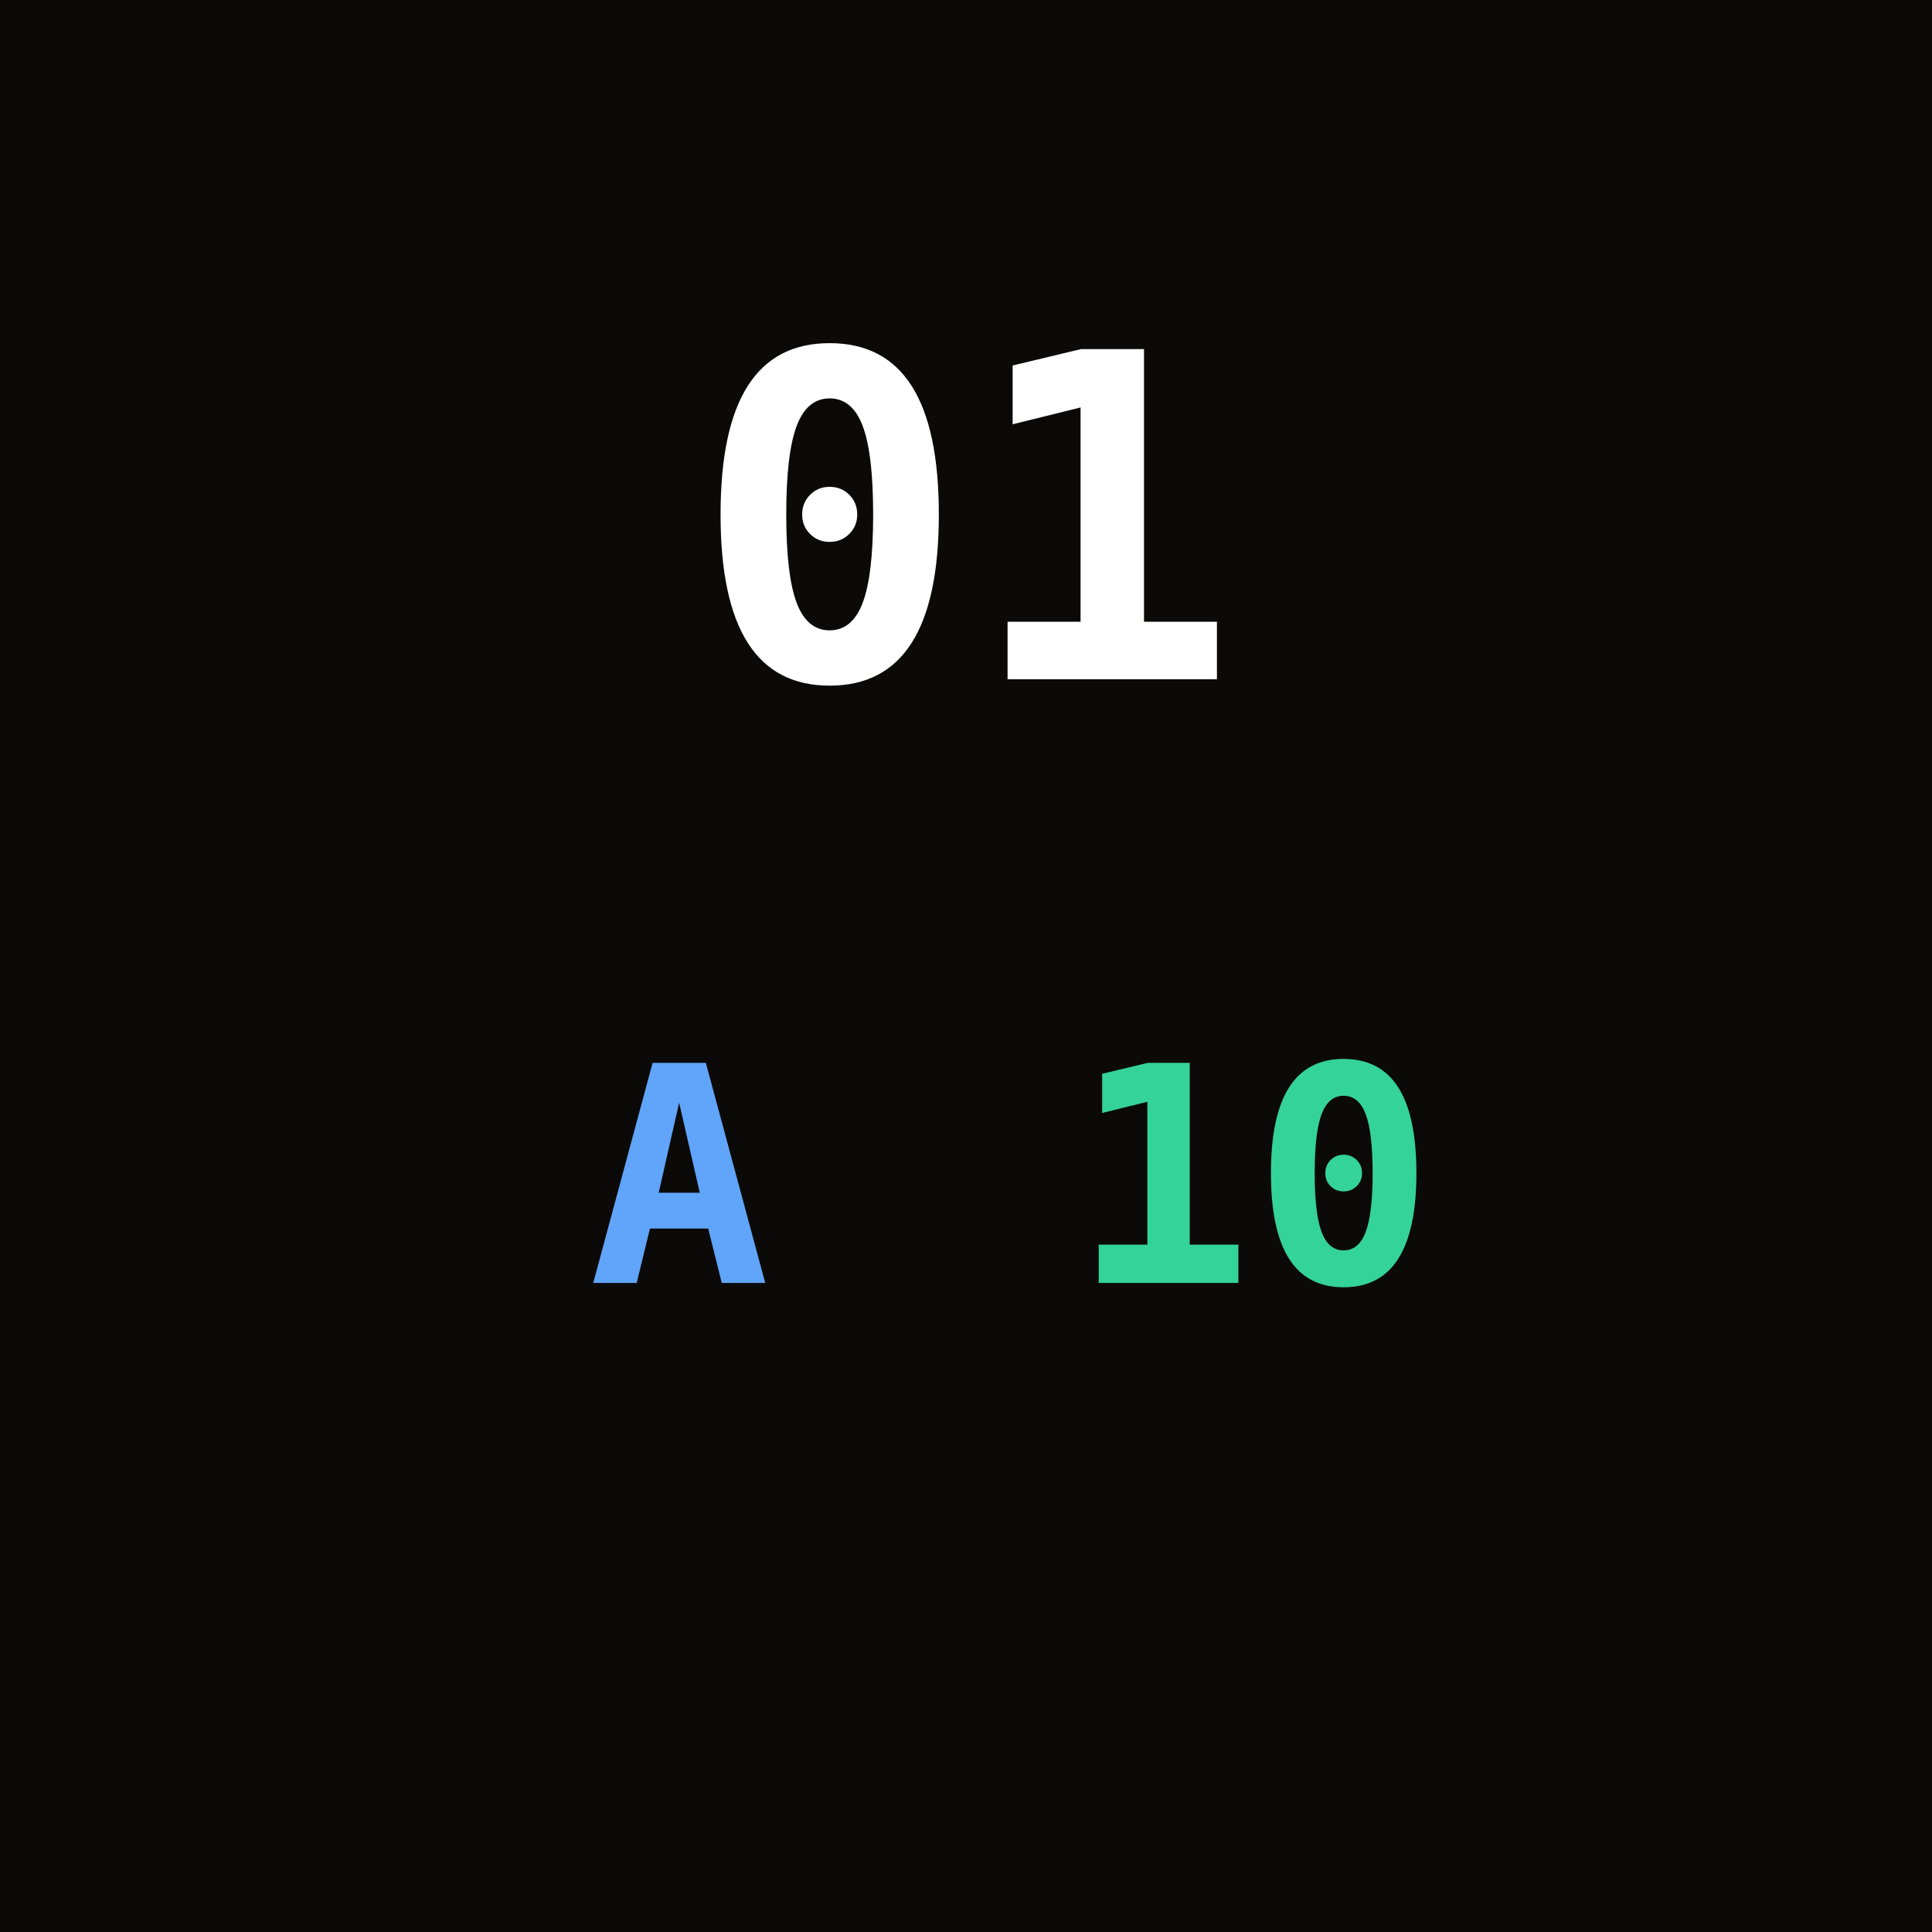
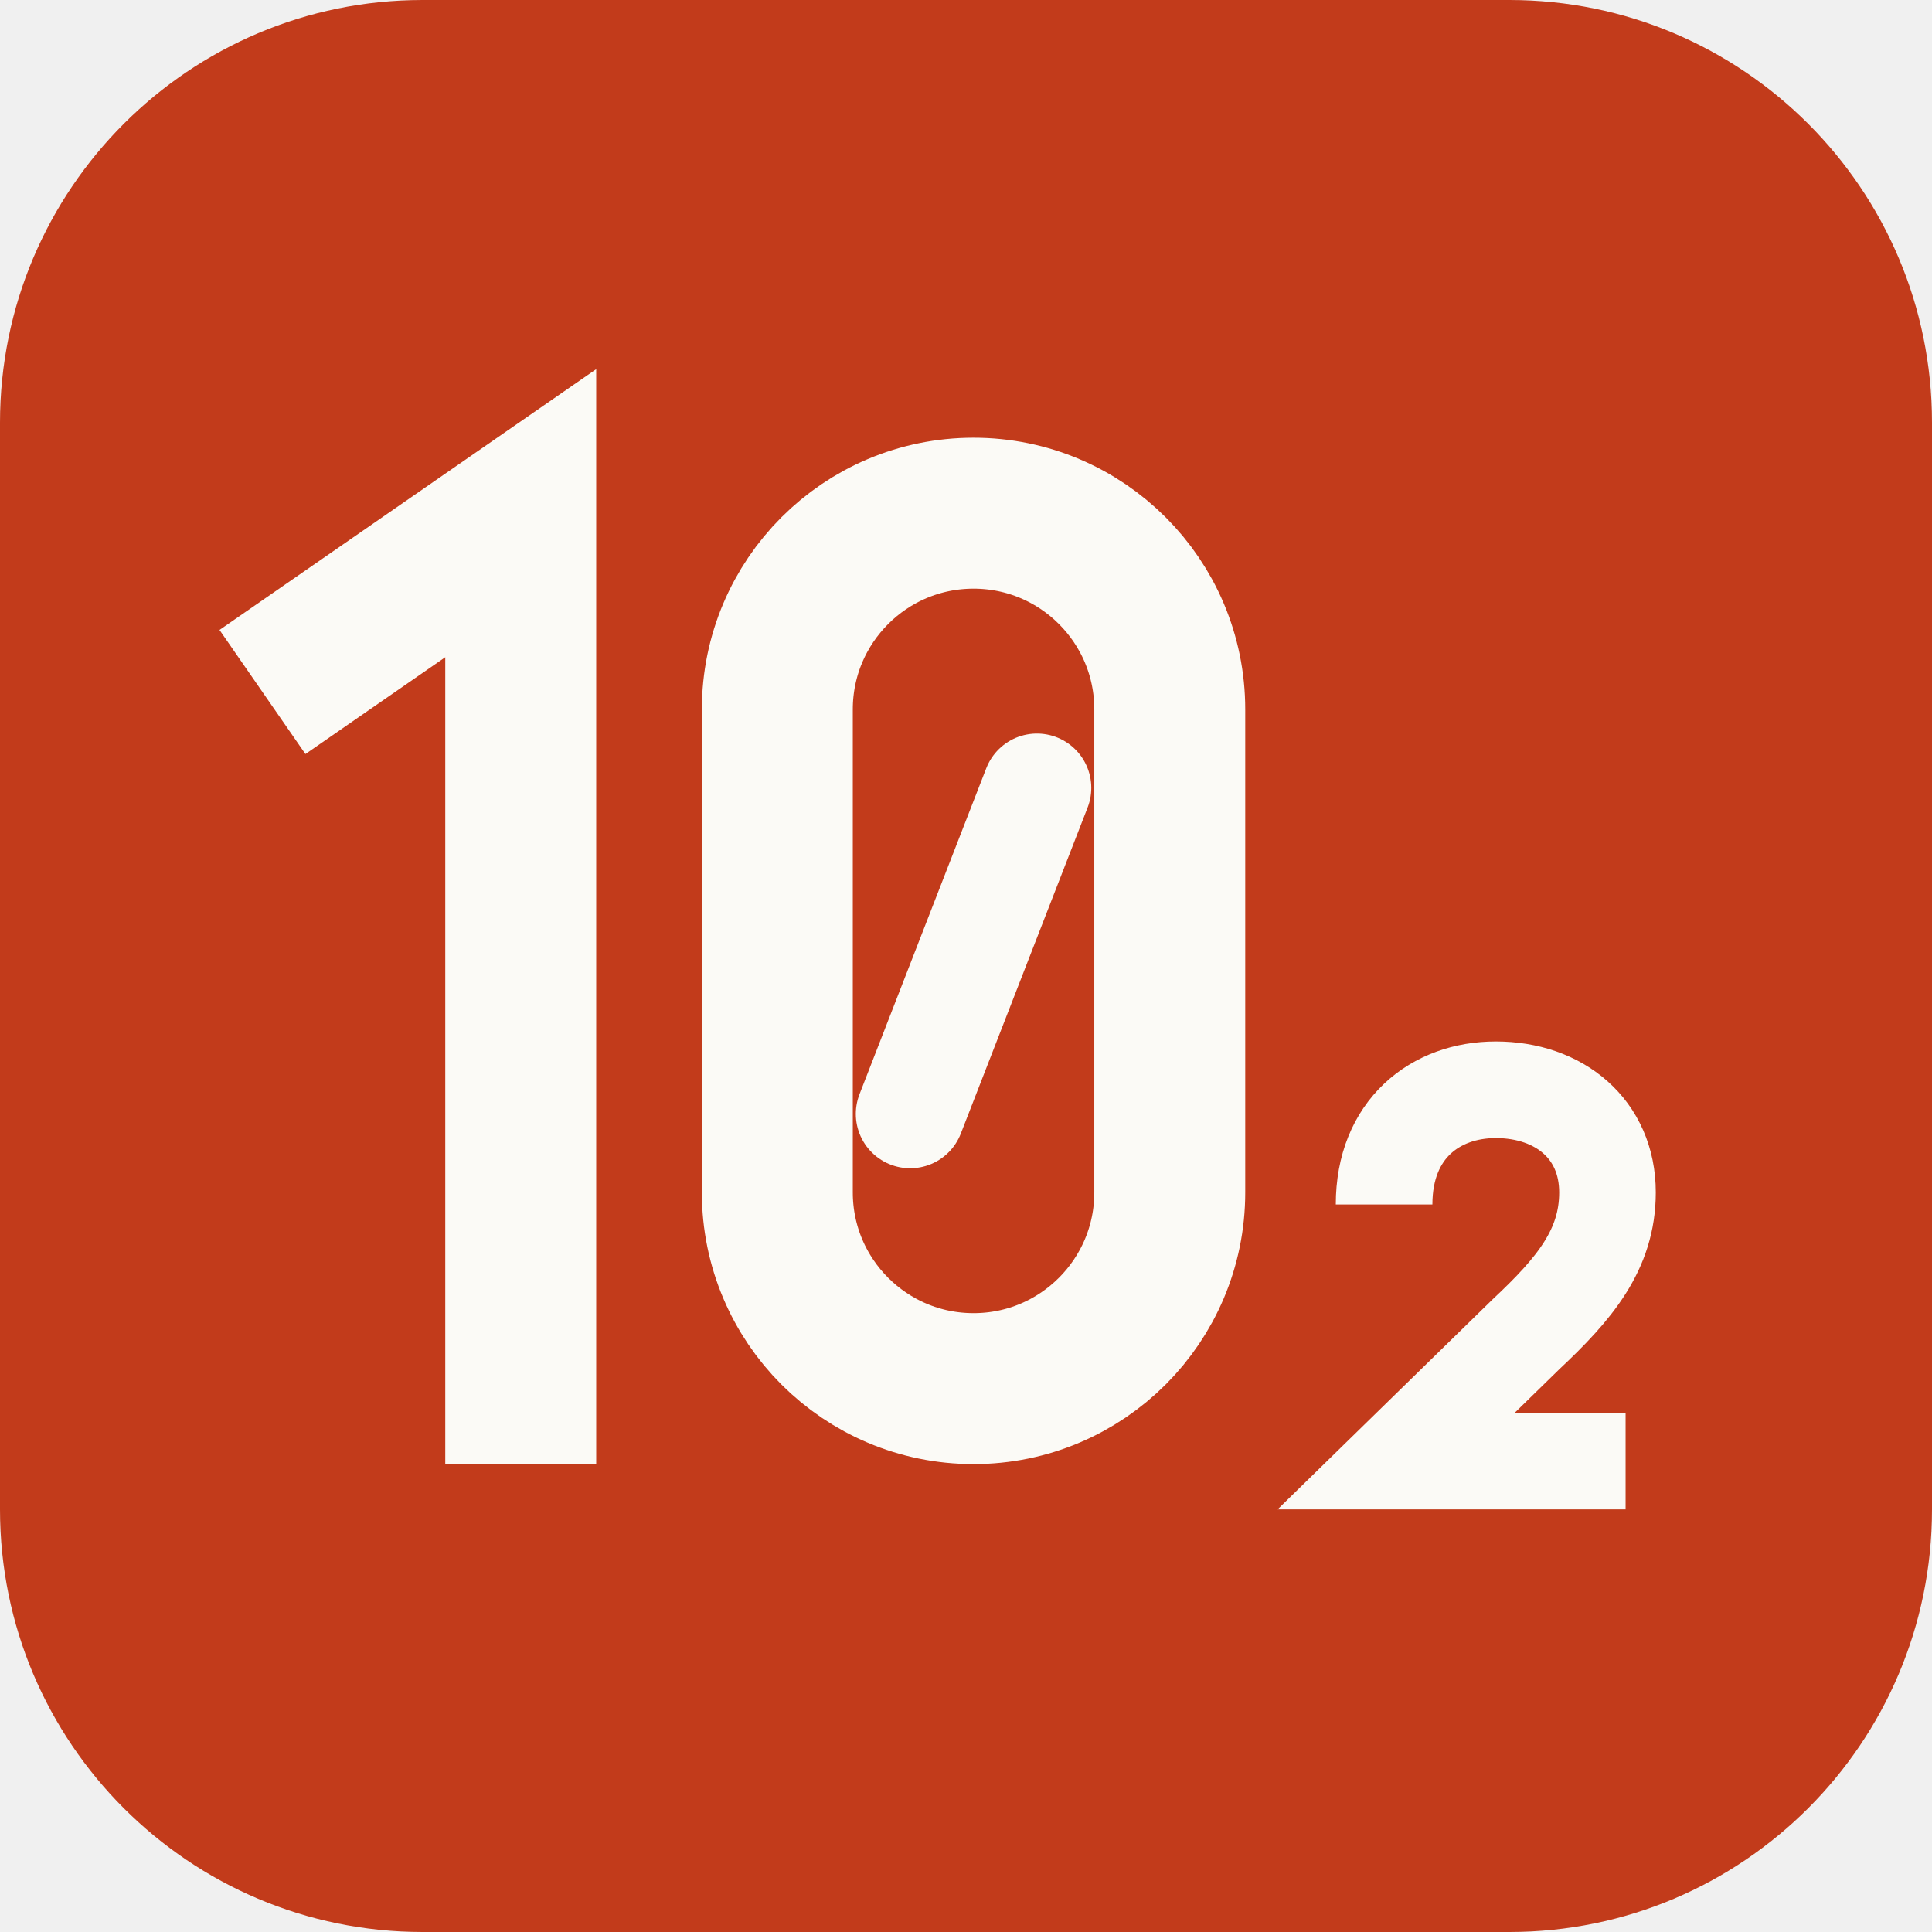
- <svg xmlns="http://www.w3.org/2000/svg" viewBox="0 0 512 512">
-   <rect width="512" height="512" fill="#0c0a09" />
-   <g fill="#ffffff">
-     <text x="256" y="180" font-family="monospace" font-size="120" font-weight="bold" text-anchor="middle">01</text>
-     <text x="180" y="340" font-family="monospace" font-size="80" font-weight="bold" text-anchor="middle" fill="#60a5fa">A</text>
-     <text x="332" y="340" font-family="monospace" font-size="80" font-weight="bold" text-anchor="middle" fill="#34d399">10</text>
+ <svg xmlns="http://www.w3.org/2000/svg" viewBox="0 0 64 64" width="64" height="64">
+   <rect width="64" height="64" rx="14" fill="#C23B1B" />
+   <g fill="none" stroke="#FBFAF6" stroke-linecap="square" stroke-linejoin="miter" transform="translate(-5.75 -0.5)">
+     <path d="M16.5 22 L23 17.5 V46.5" stroke-width="5" />
+     <rect x="31.5" y="17.5" width="13" height="29" rx="6.5" stroke-width="5" />
+     <path d="M35.9 37.4 L40.1 26.6" stroke-width="3.6" stroke-linecap="round" />
+     <path d="M51.6 40.4 C51.6 37.9 53.3 36.6 55.3 36.6 C57.4 36.6 59 37.9 59 40 C59 41.9 57.9 43.2 56.3 44.7 L52 48.9 H59.6" stroke-width="3.2" stroke-linecap="butt" />
  </g>
</svg>
